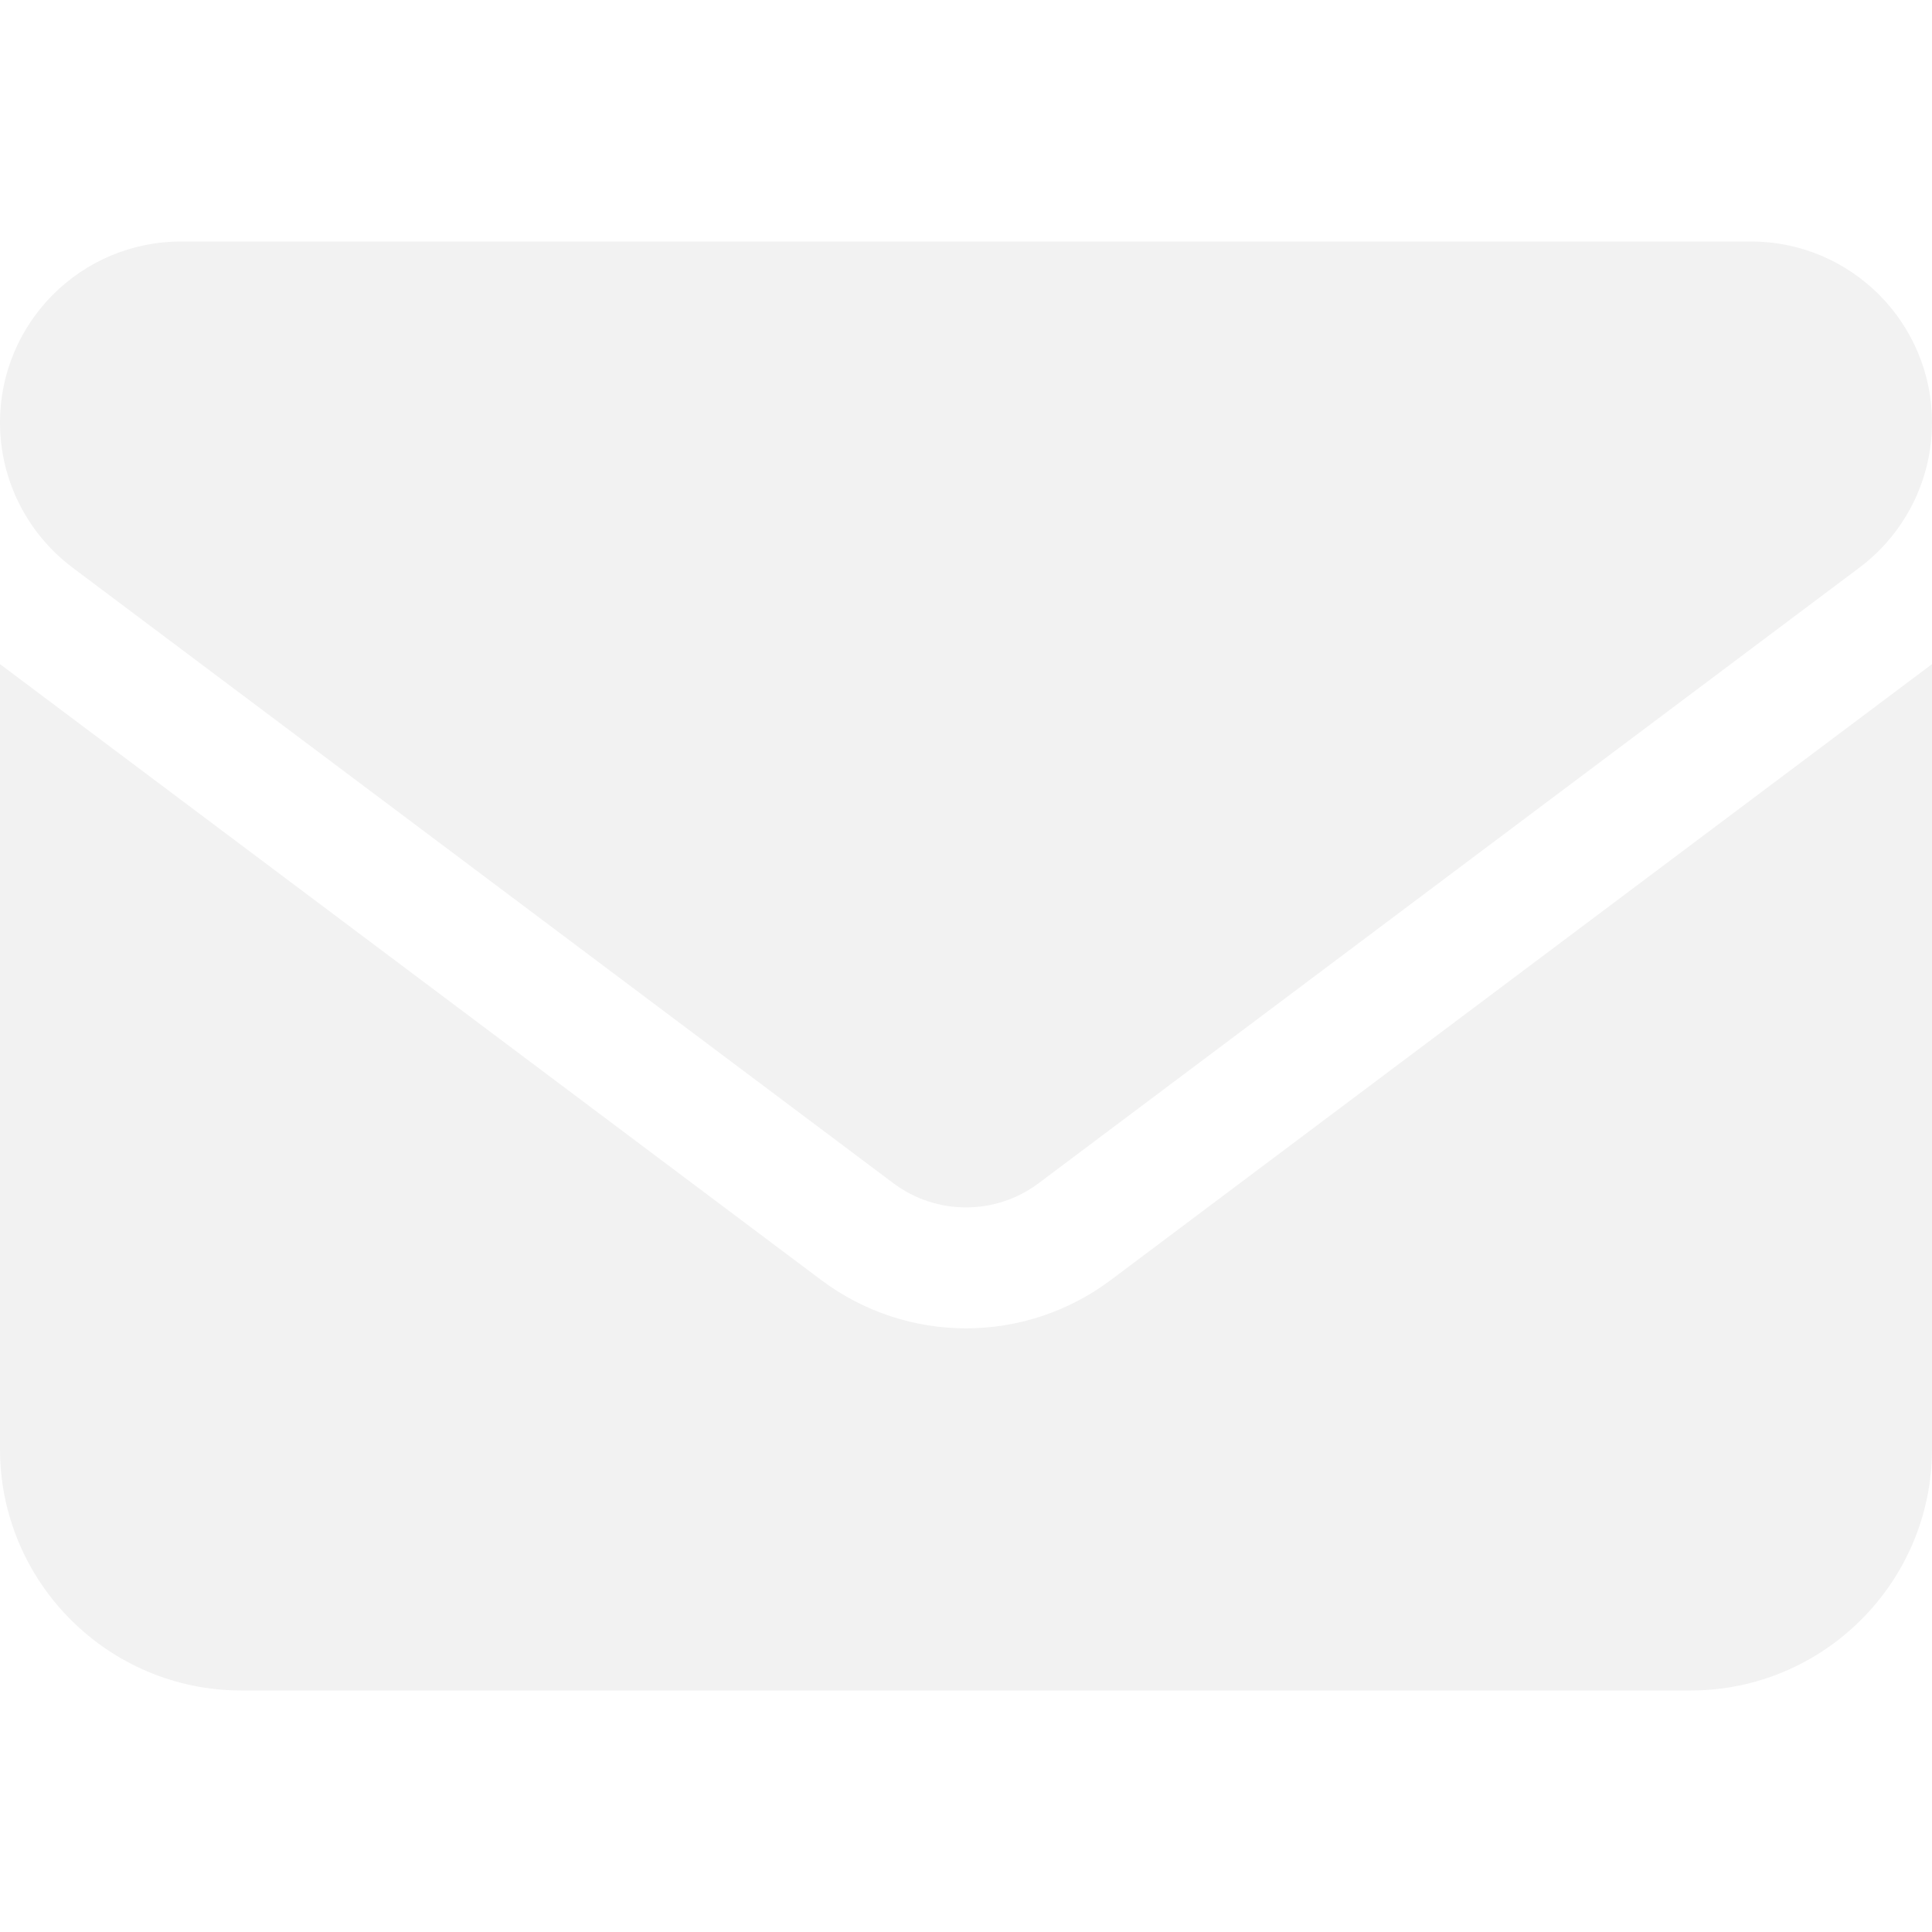
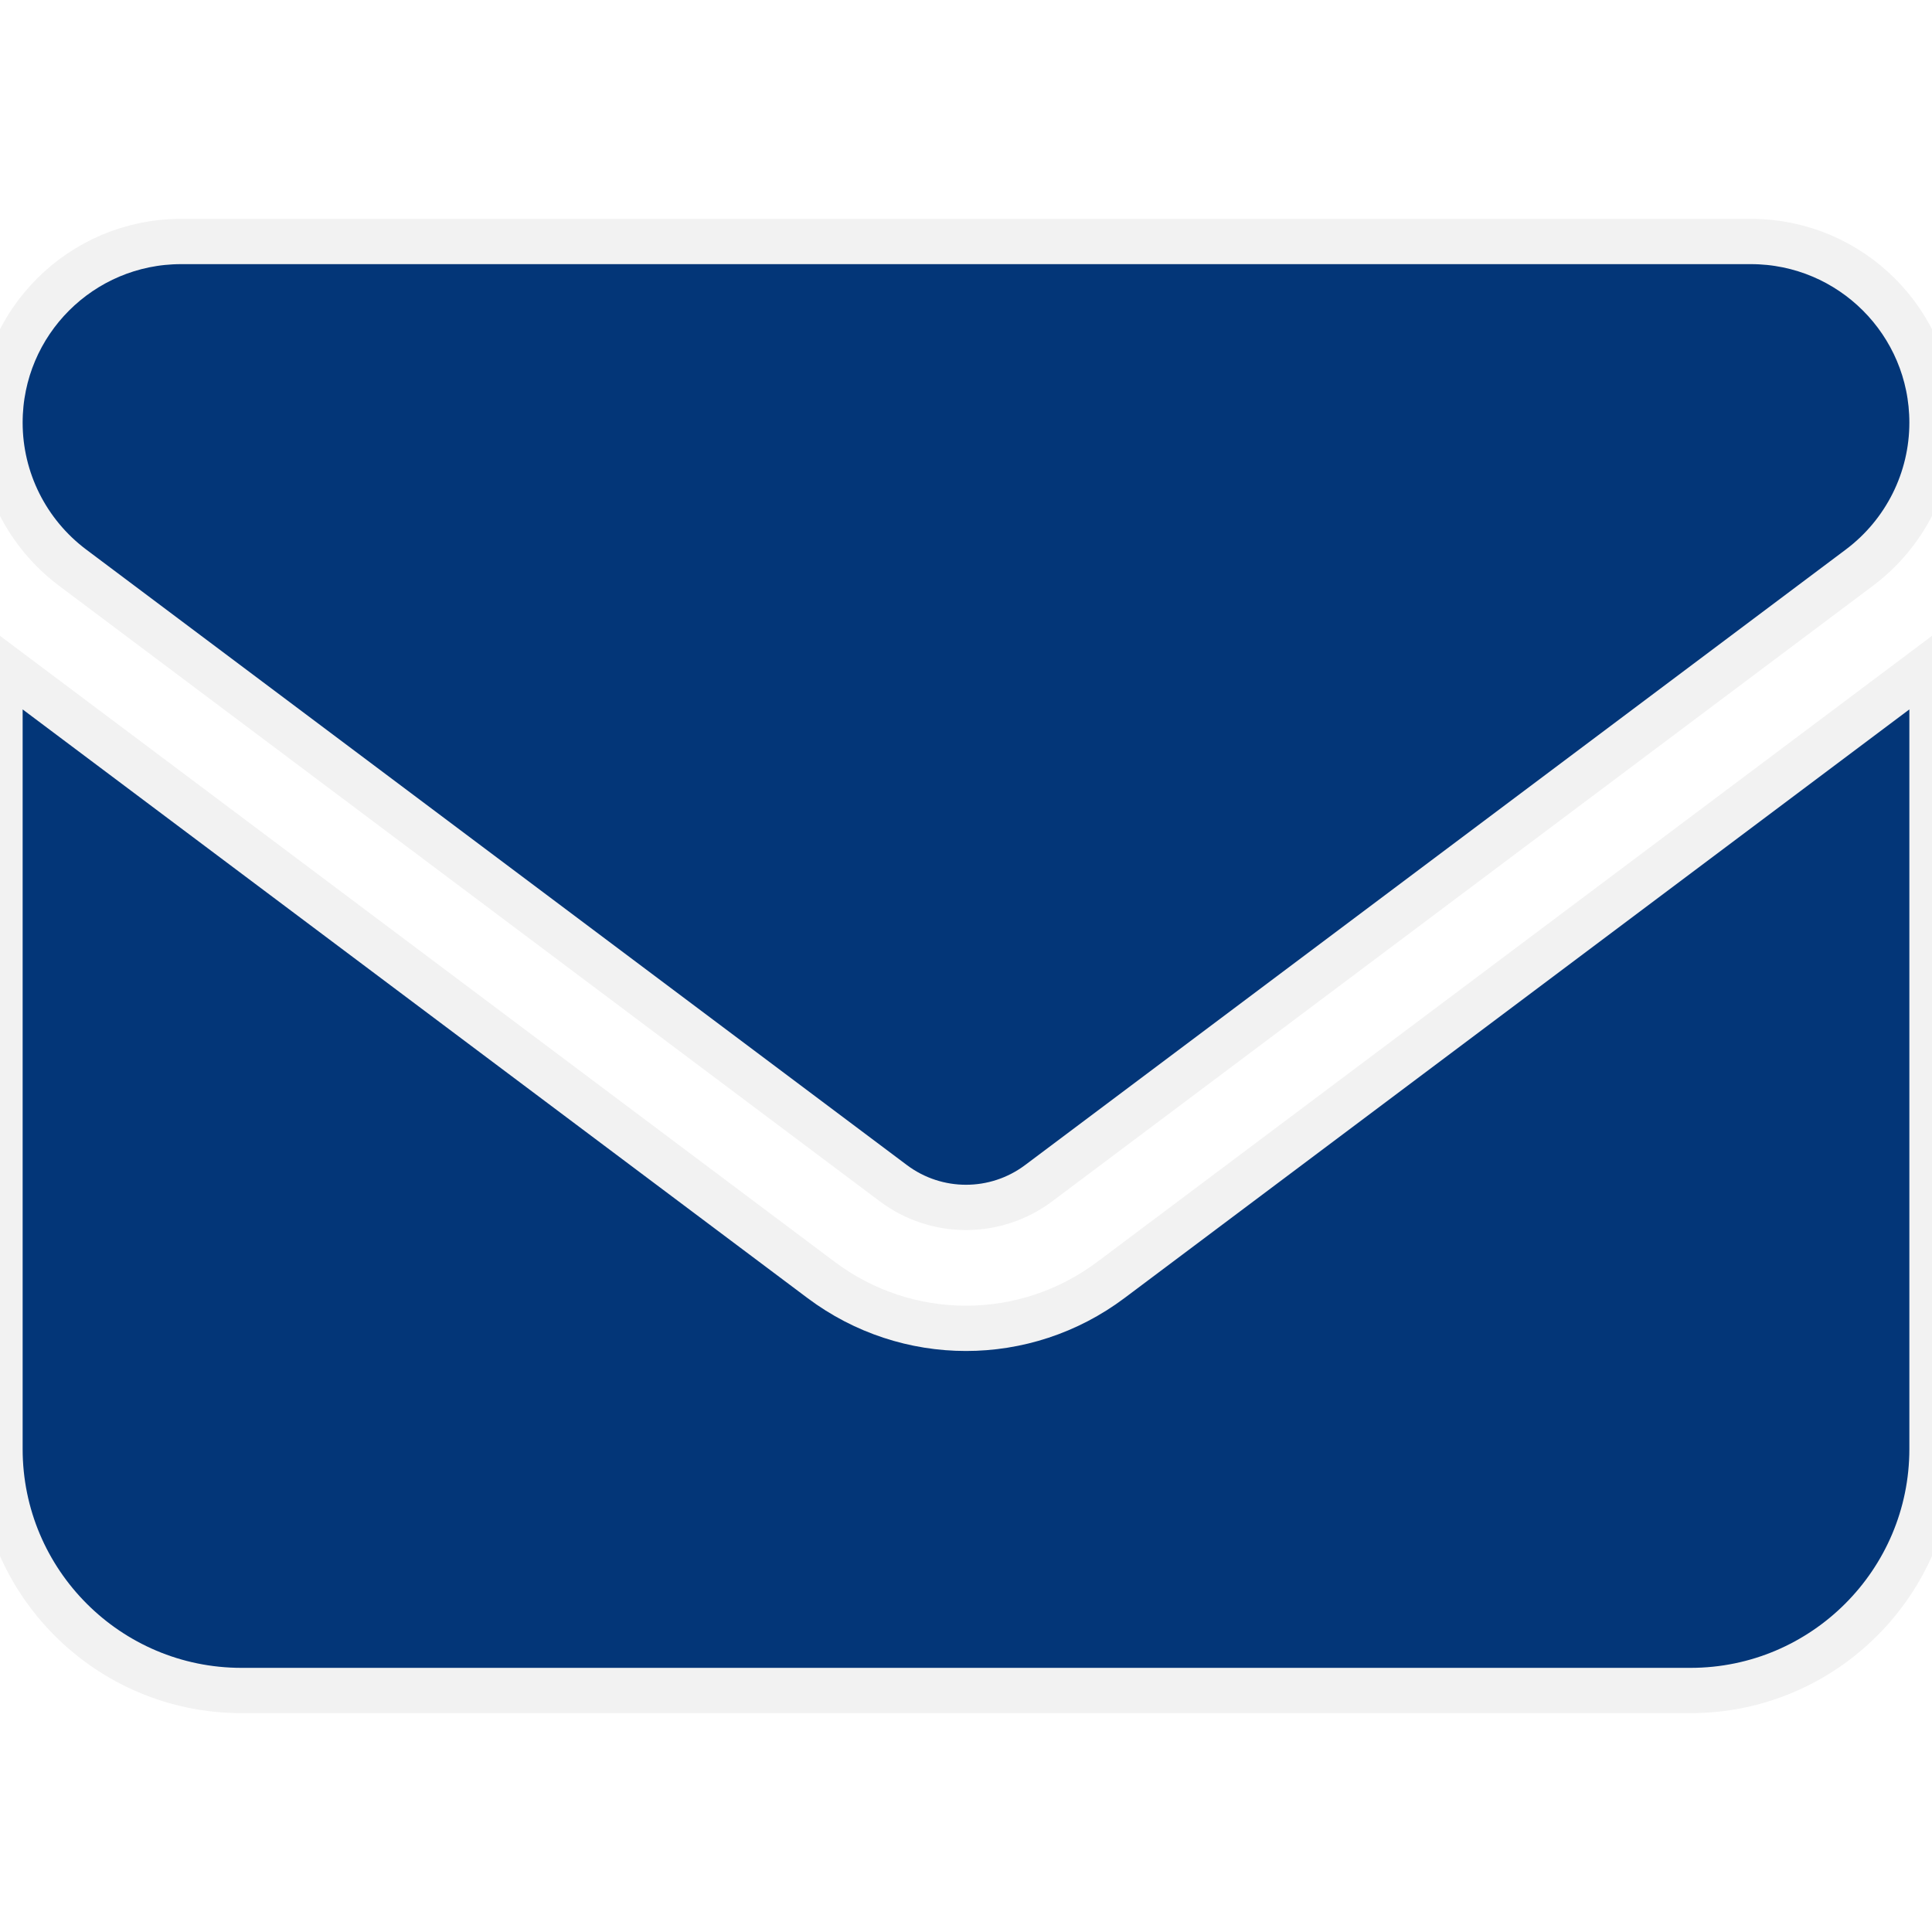
- <svg xmlns="http://www.w3.org/2000/svg" viewBox="0 0 512 512" fill="#f2f2f2">
+ <svg xmlns="http://www.w3.org/2000/svg" viewBox="0 0 512 512" fill="#033678" stroke="#f2f2f2" stroke-width="12px">
  <path d="M464 64C490.5 64 512 85.49 512 112C512 127.1 504.9 141.3 492.8 150.4L275.2 313.6C263.8 322.1 248.2 322.1 236.8 313.6L19.2 150.4C7.113 141.3 0 127.1 0 112C0 85.49 21.49 64 48 64H464zM217.6 339.2C240.4 356.3 271.6 356.3 294.4 339.2L512 176V384C512 419.3 483.3 448 448 448H64C28.65 448 0 419.3 0 384V176L217.6 339.2z" />
</svg>
